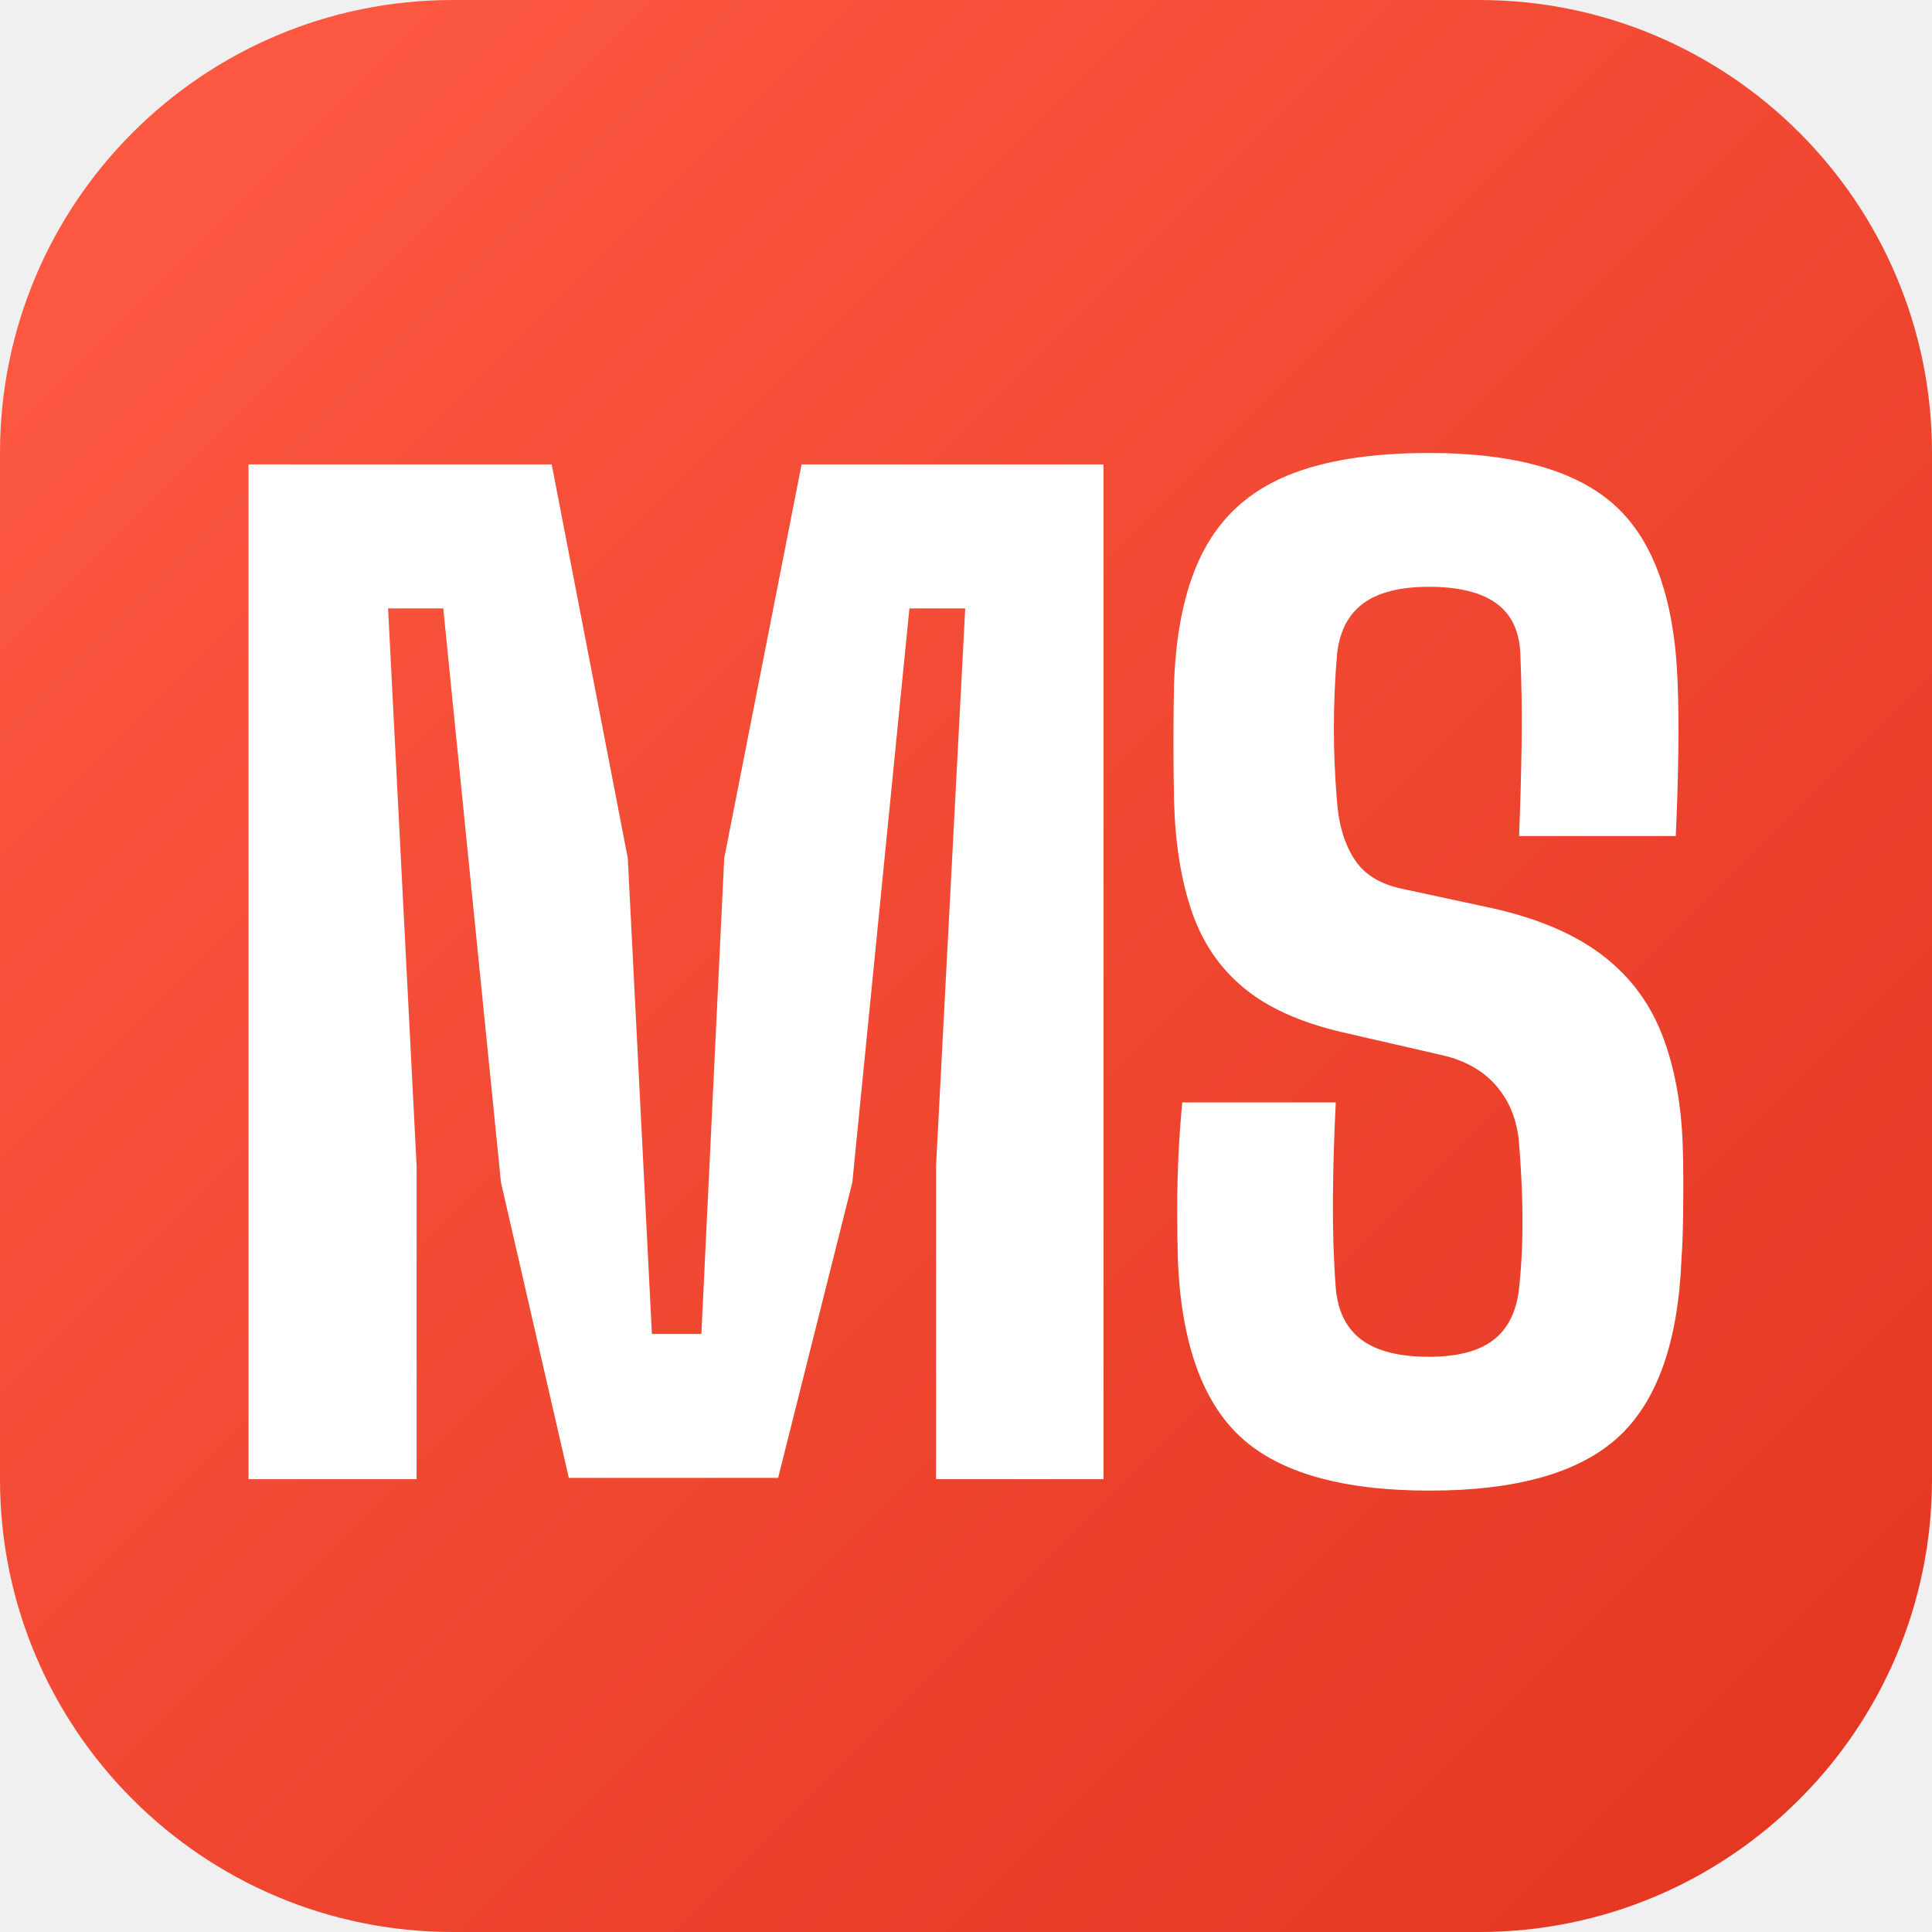
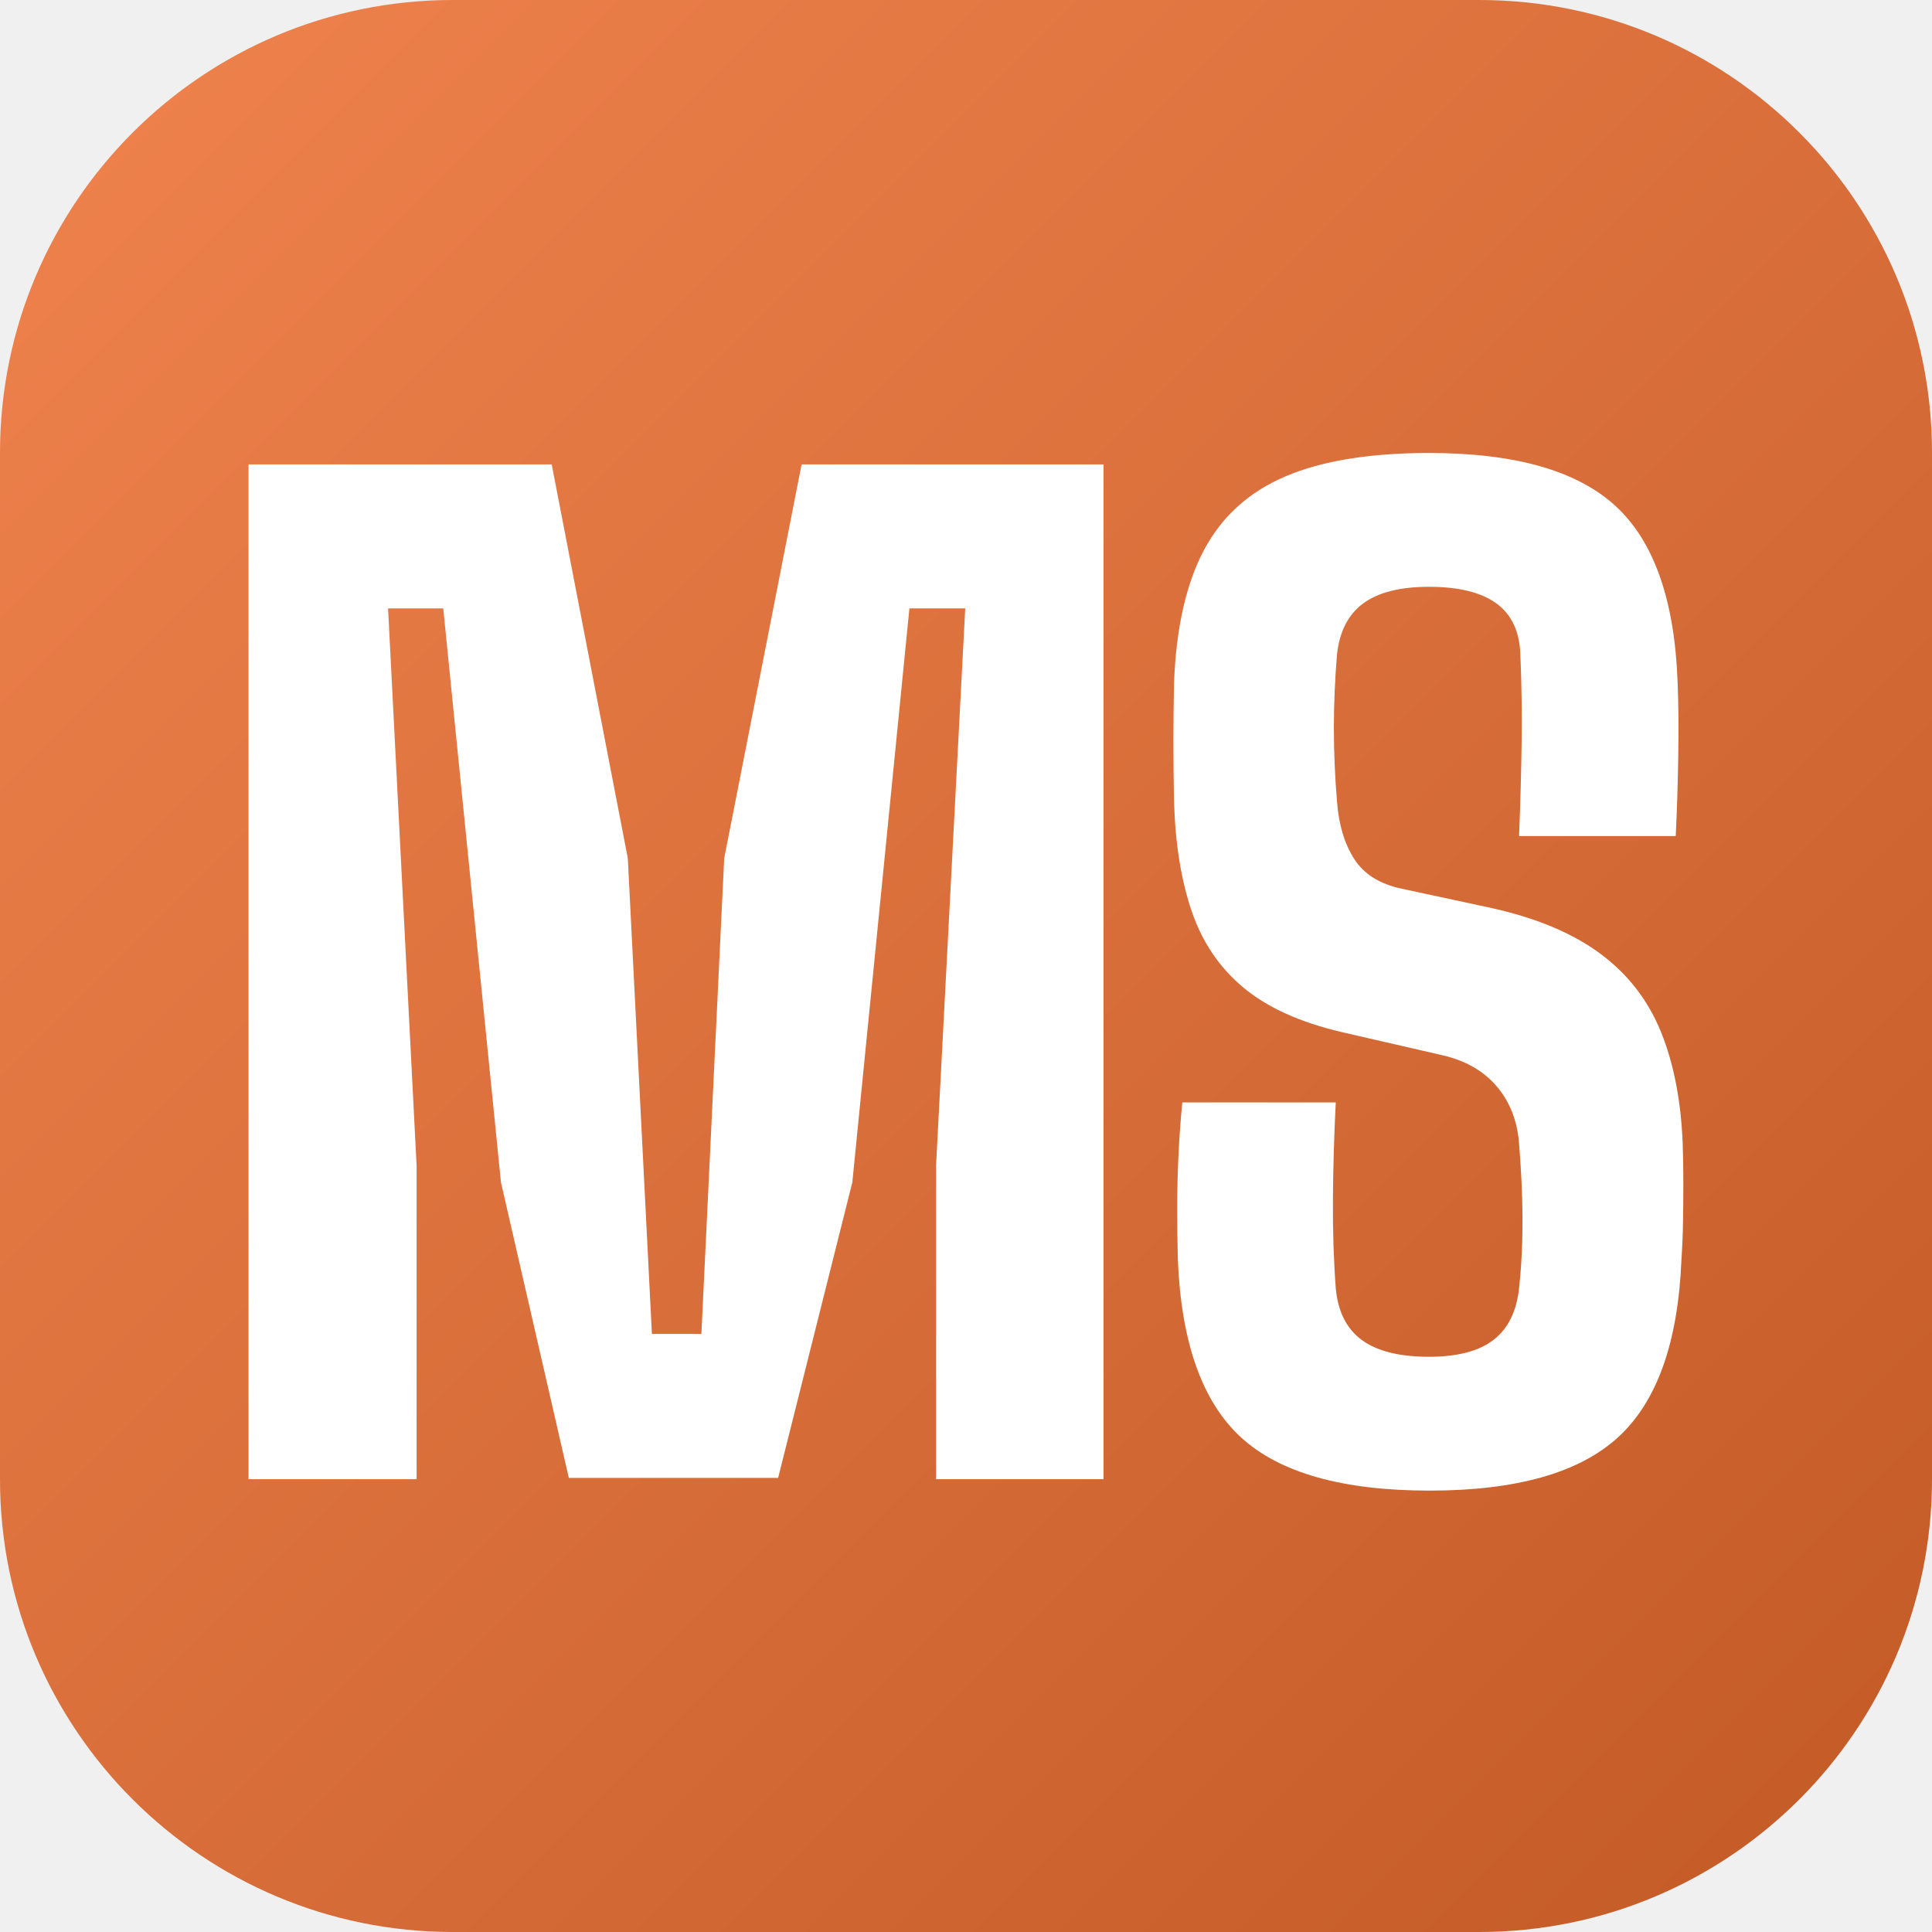
<svg xmlns="http://www.w3.org/2000/svg" viewBox="0 0 64 64" width="64" height="64" role="img" aria-label="MS Marketplace">
  <defs>
    <linearGradient id="tile" x1="0" y1="0" x2="1" y2="1">
-       <stop offset="0" stop-color="#FF5B44" />
-       <stop offset="1" stop-color="#E23520" />
+       <stop offset="0" stop-color="#f0834e" />
+       <stop offset="1" stop-color="#c25a26" />
    </linearGradient>
  </defs>
  <rect width="64" height="64" rx="15" fill="url(#tile)" />
  <g fill="#FFFFFF">
    <path d="M105 0V1600H583L703 979L741 229H819L855 979L977 1600H1453V0H1189V494L1235 1373H1147L1057 468L940 2H610L503 468L412 1373H325L370 494V0Z" transform="translate(6.027 49.0) scale(0.02101 -0.02101)" />
    <path d="M475 -18Q269 -18 177.5 66.0Q86 150 78 346Q77 385 77.0 427.0Q77 469 79.0 511.0Q81 553 85 594H327Q323 516 322.5 441.5Q322 367 327 301Q332 246 368.0 219.5Q404 193 474 193Q541 193 575.5 219.5Q610 246 616 301Q620 338 621.0 376.5Q622 415 620.5 453.5Q619 492 616 529Q612 582 581.5 618.5Q551 655 497 668L336 705Q238 728 181.5 775.0Q125 822 100.0 895.0Q75 968 72 1068Q71 1118 71.0 1163.5Q71 1209 72 1256Q77 1386 119.5 1465.5Q162 1545 248.5 1581.5Q335 1618 474 1618Q677 1618 768.0 1534.5Q859 1451 866 1256Q868 1207 867.0 1141.0Q866 1075 863 1014H616Q619 1089 620.0 1160.0Q621 1231 618 1301Q616 1355 580.0 1381.0Q544 1407 474 1407Q406 1407 370.5 1381.0Q335 1355 329 1301Q324 1242 324.0 1184.5Q324 1127 329 1068Q333 1014 356.0 978.0Q379 942 431 931L575 900Q681 876 745.5 827.5Q810 779 840.0 704.5Q870 630 874 529Q875 500 875.0 468.5Q875 437 874.5 406.0Q874 375 872 346Q864 150 772.0 66.0Q680 -18 475 -18Z" transform="translate(37.379 49.0) scale(0.02101 -0.02101)" />
  </g>
</svg>
